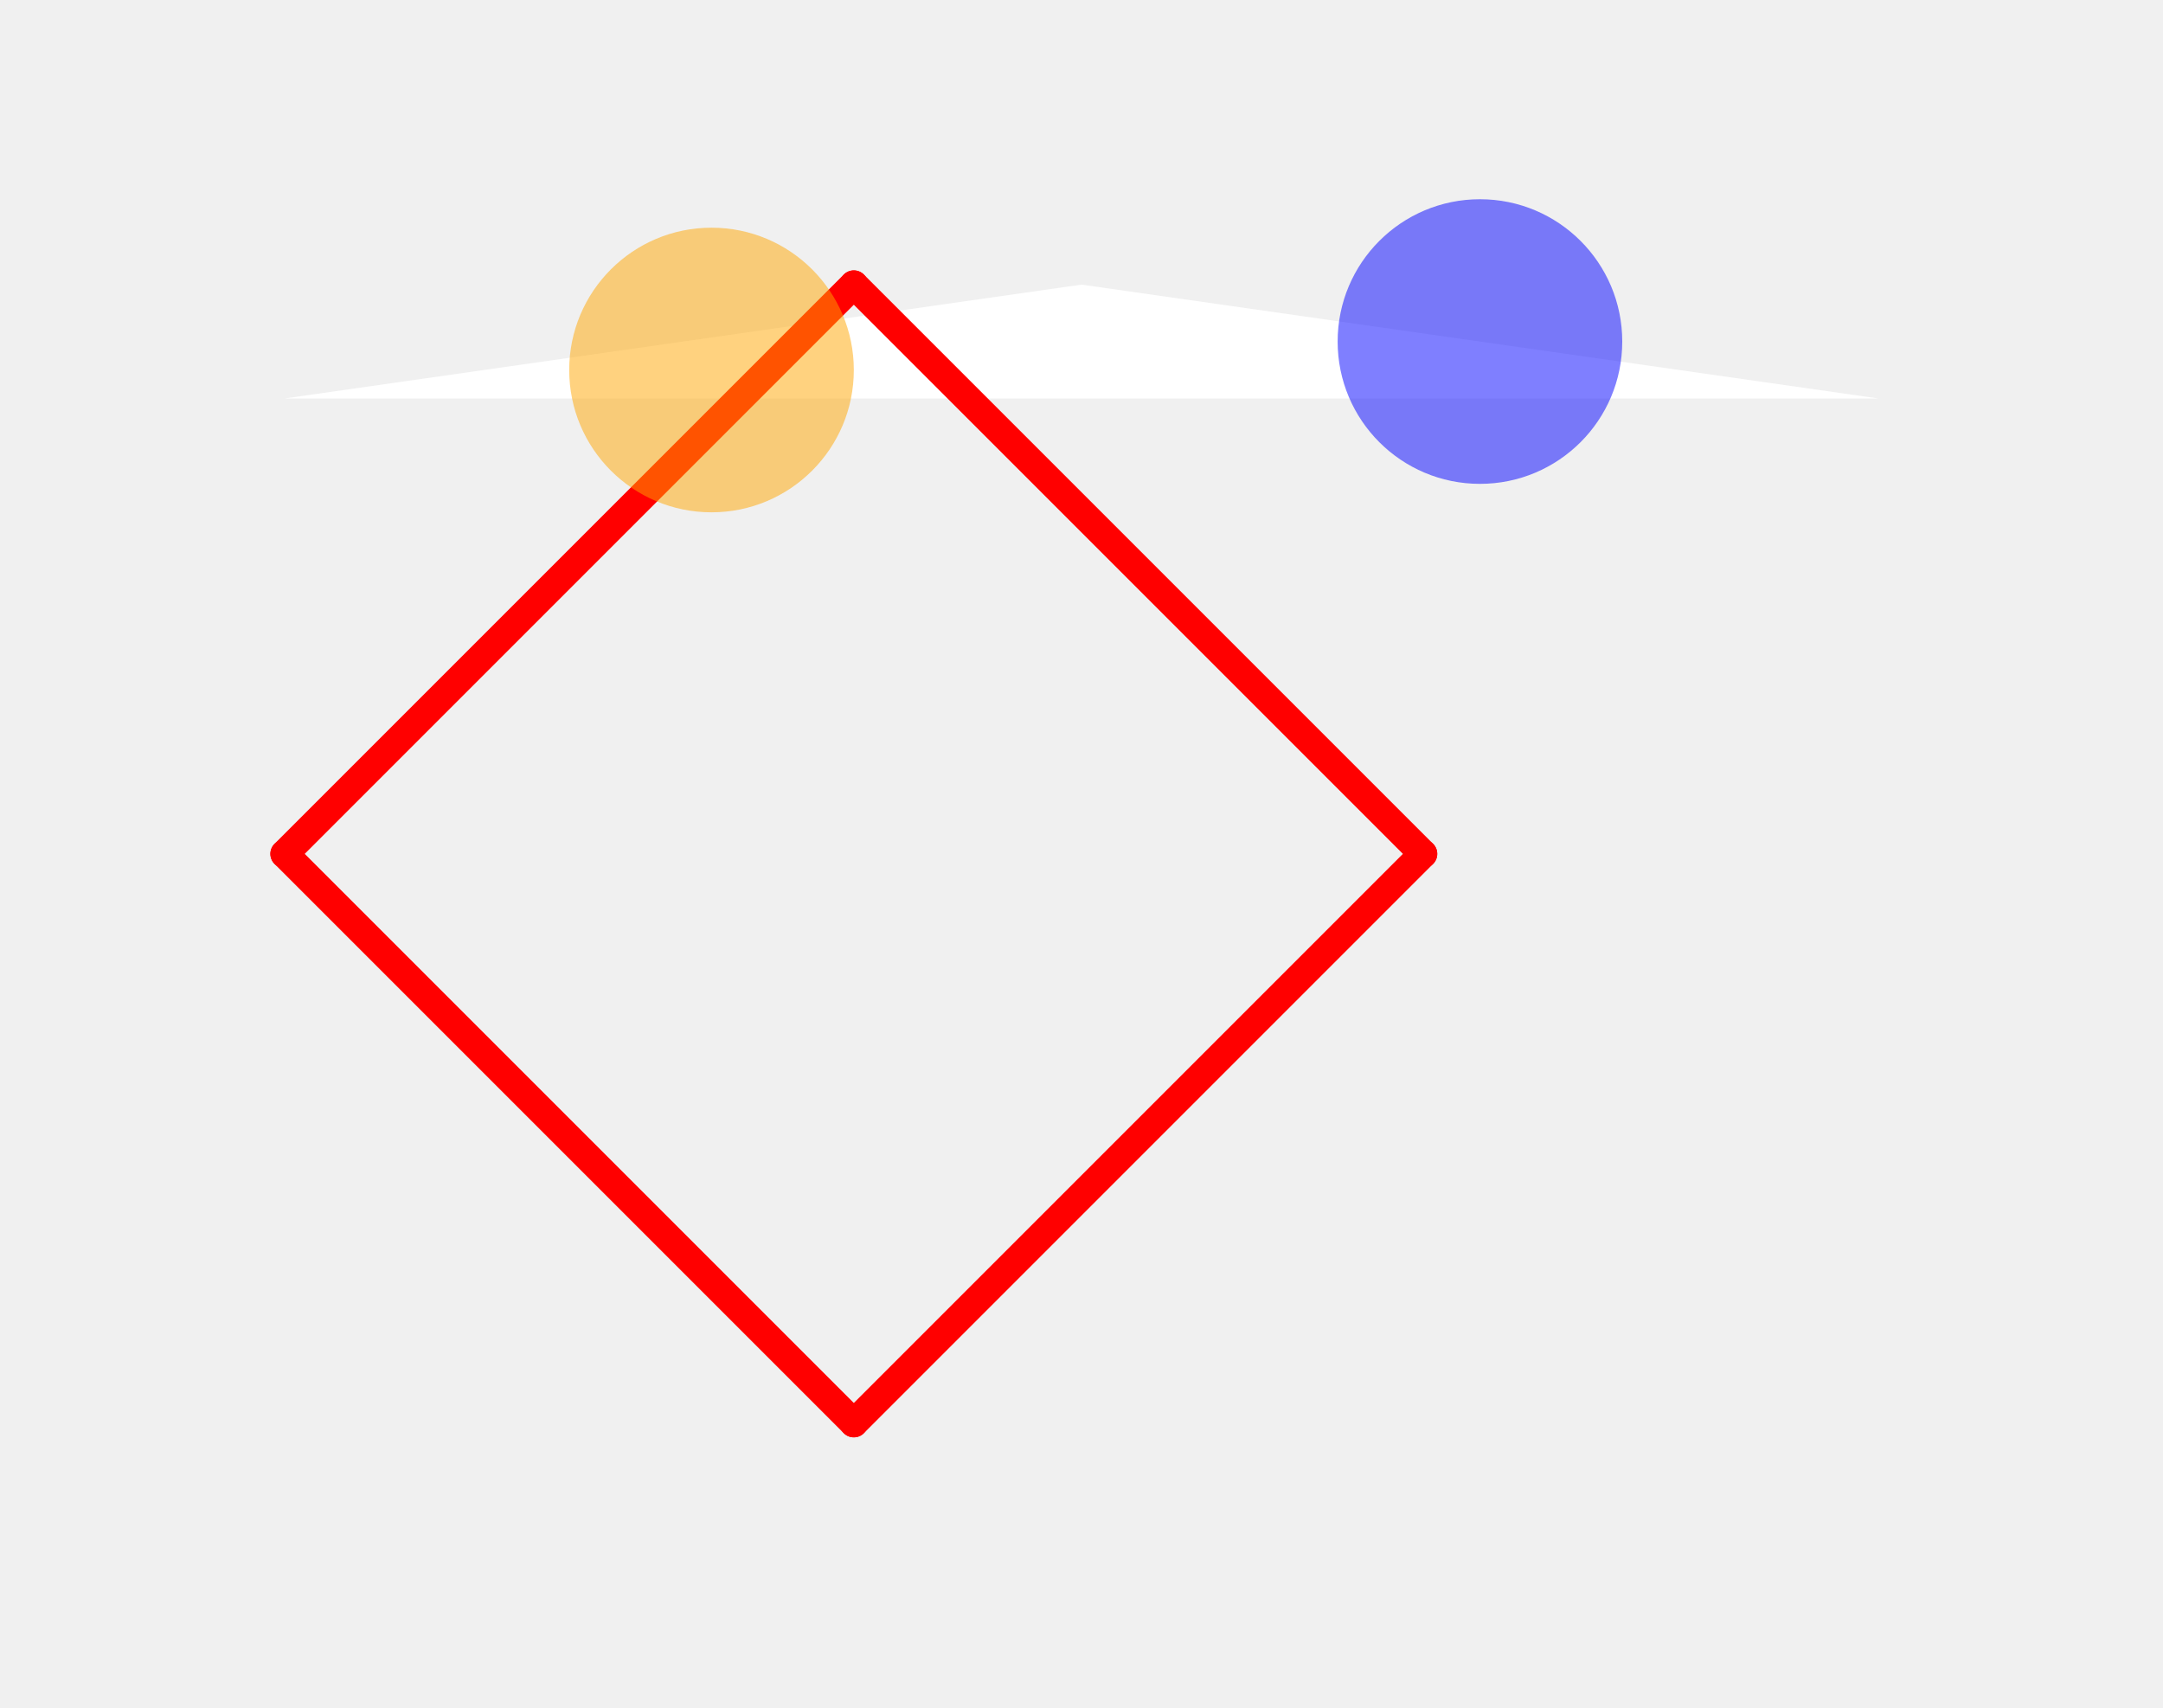
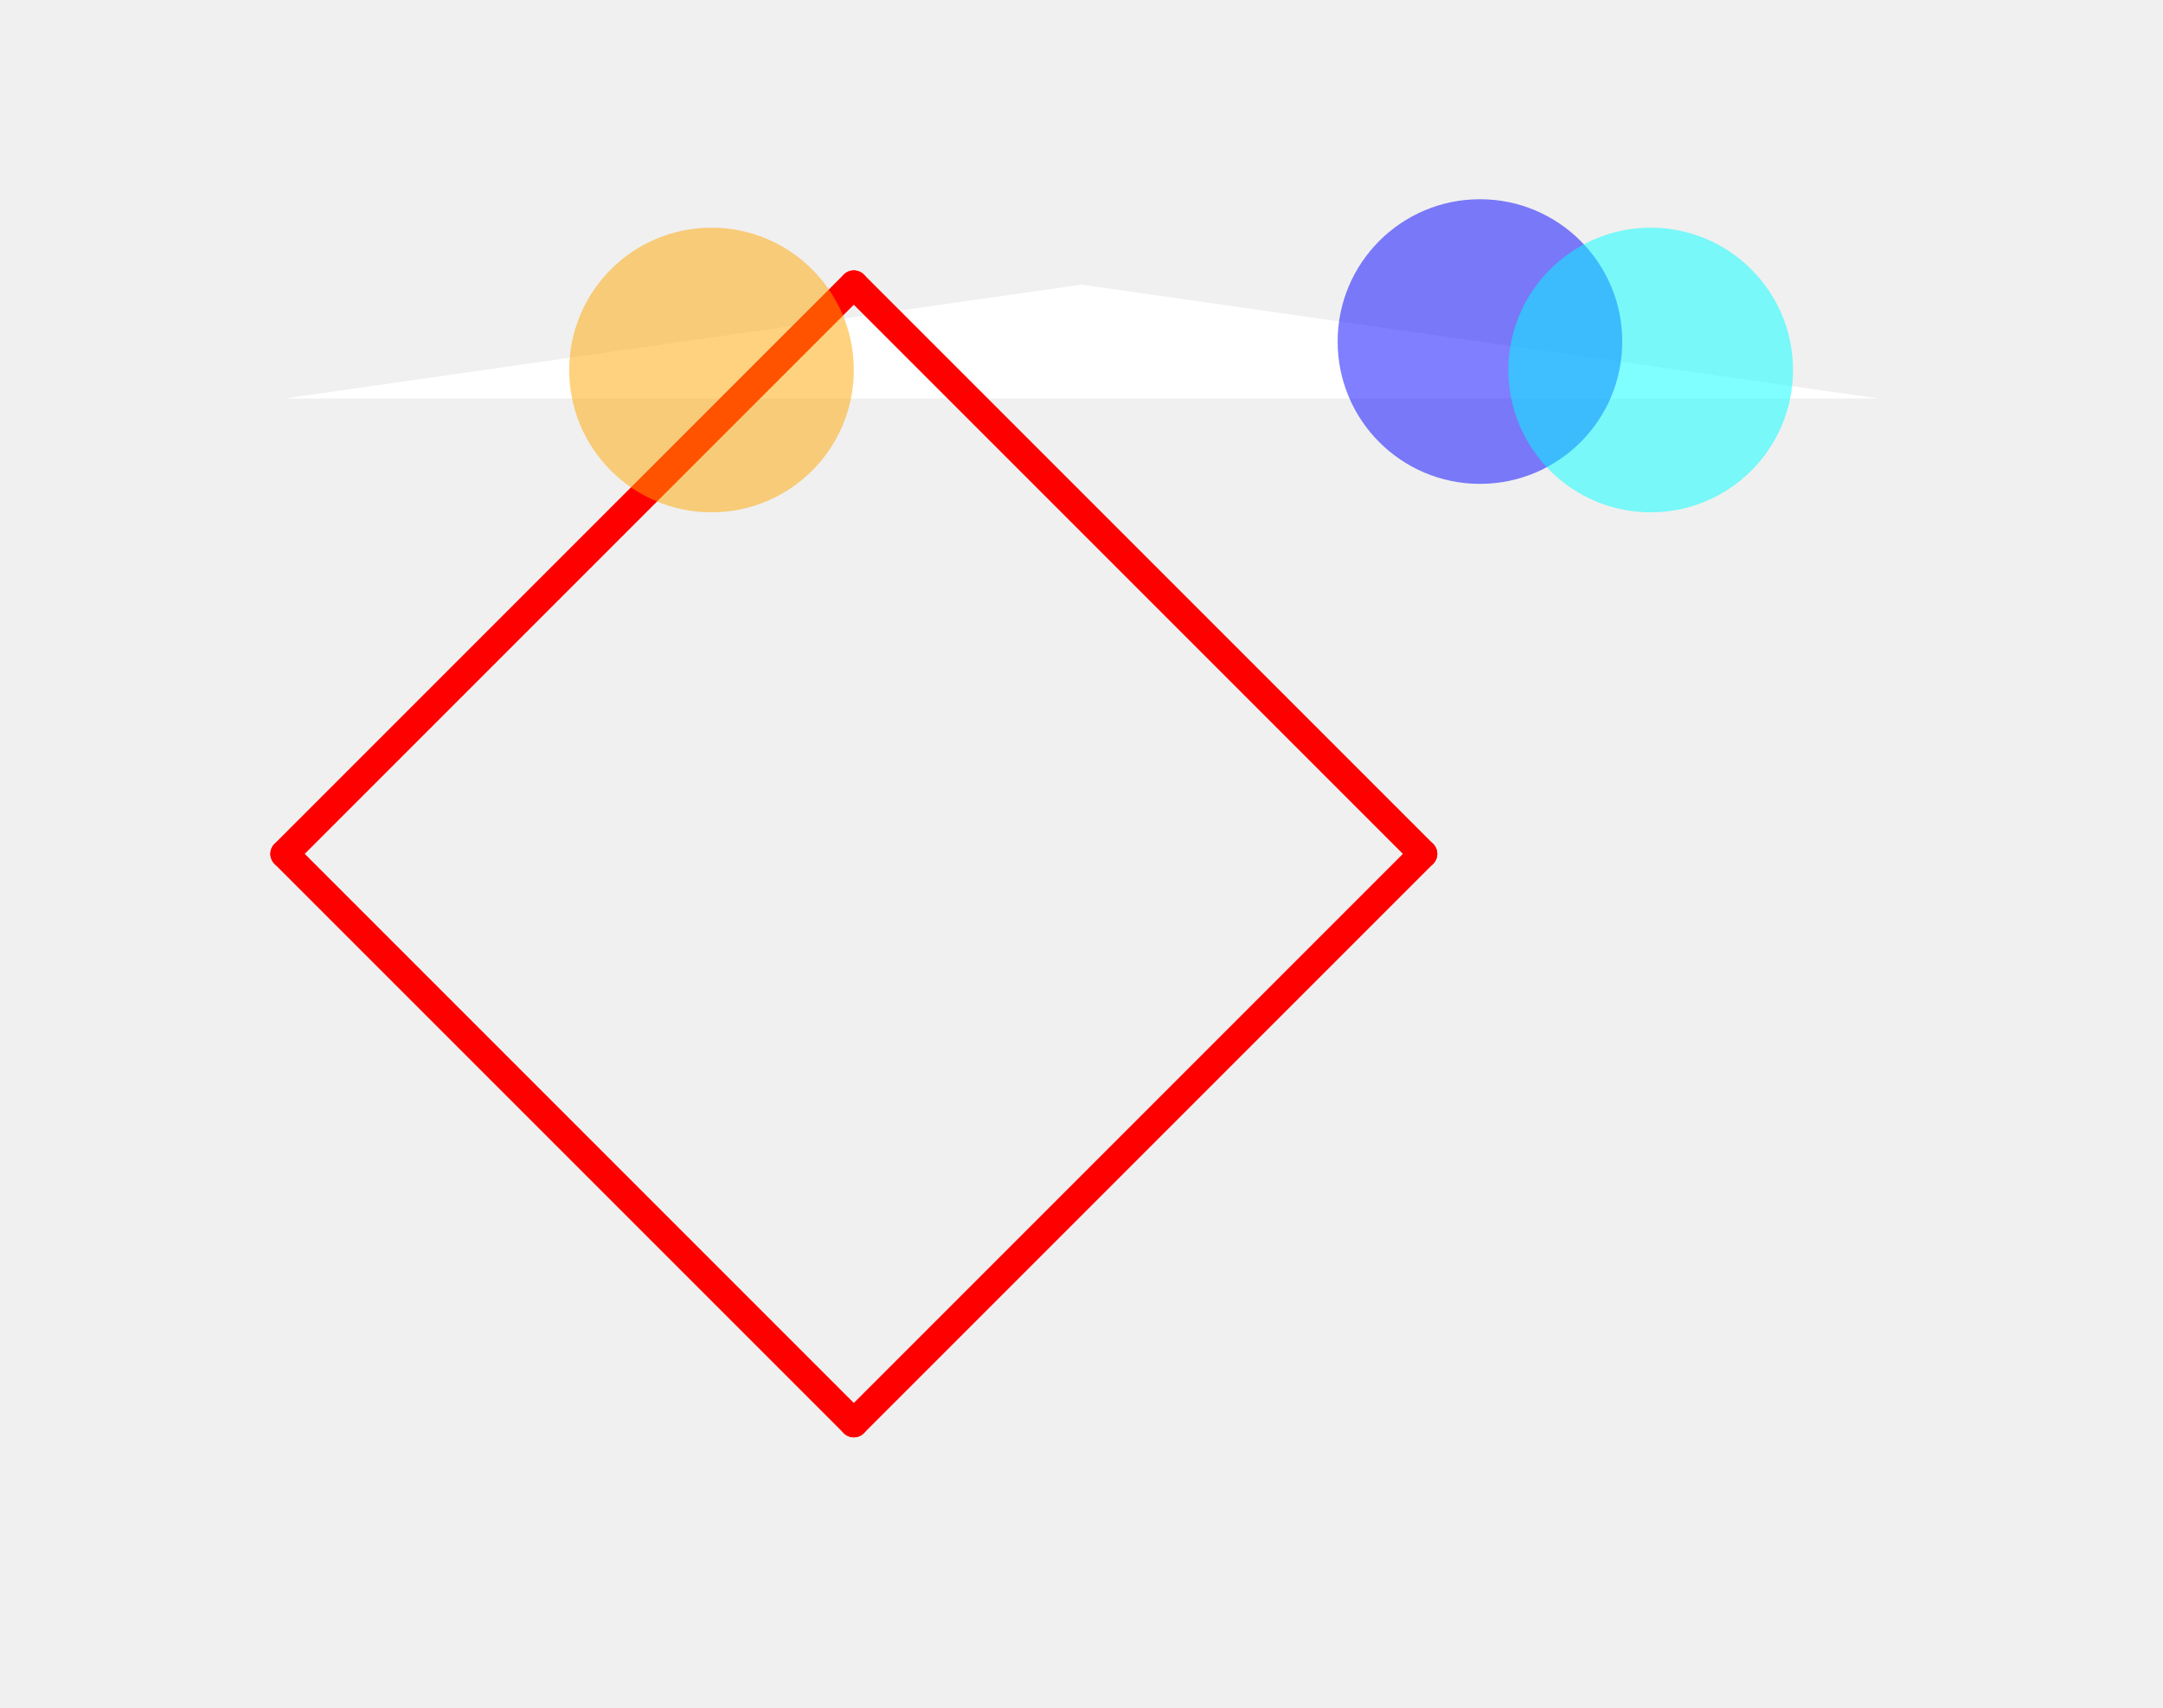
<svg xmlns="http://www.w3.org/2000/svg" viewBox="-10 -10 76 60" style="background-color: #00000066">
  <path d="M 28,0 L 56,4 L 0,4" style="fill:#ffffff; fill-rule:evenodd; stroke:none" />
  <g style="fill:none;stroke:#ff0000;stroke-linecap:round">
    <path d="M 0,20 L 20,0" />
    <path d="M 0,20 L 20,40" />
    <path d="M 20,0 L 40,20" />
    <path d="M 20,40 L 40,20" />
  </g>
  <circle cx="42" cy="2" r="5px" style="fill:#0000ff80" />
  <circle cx="15" cy="3" r="5px" style="fill:#ffa50080" />
+   <circle cx="48" cy="3" r="5px" style="fill:#00ffff80" />
</svg>
